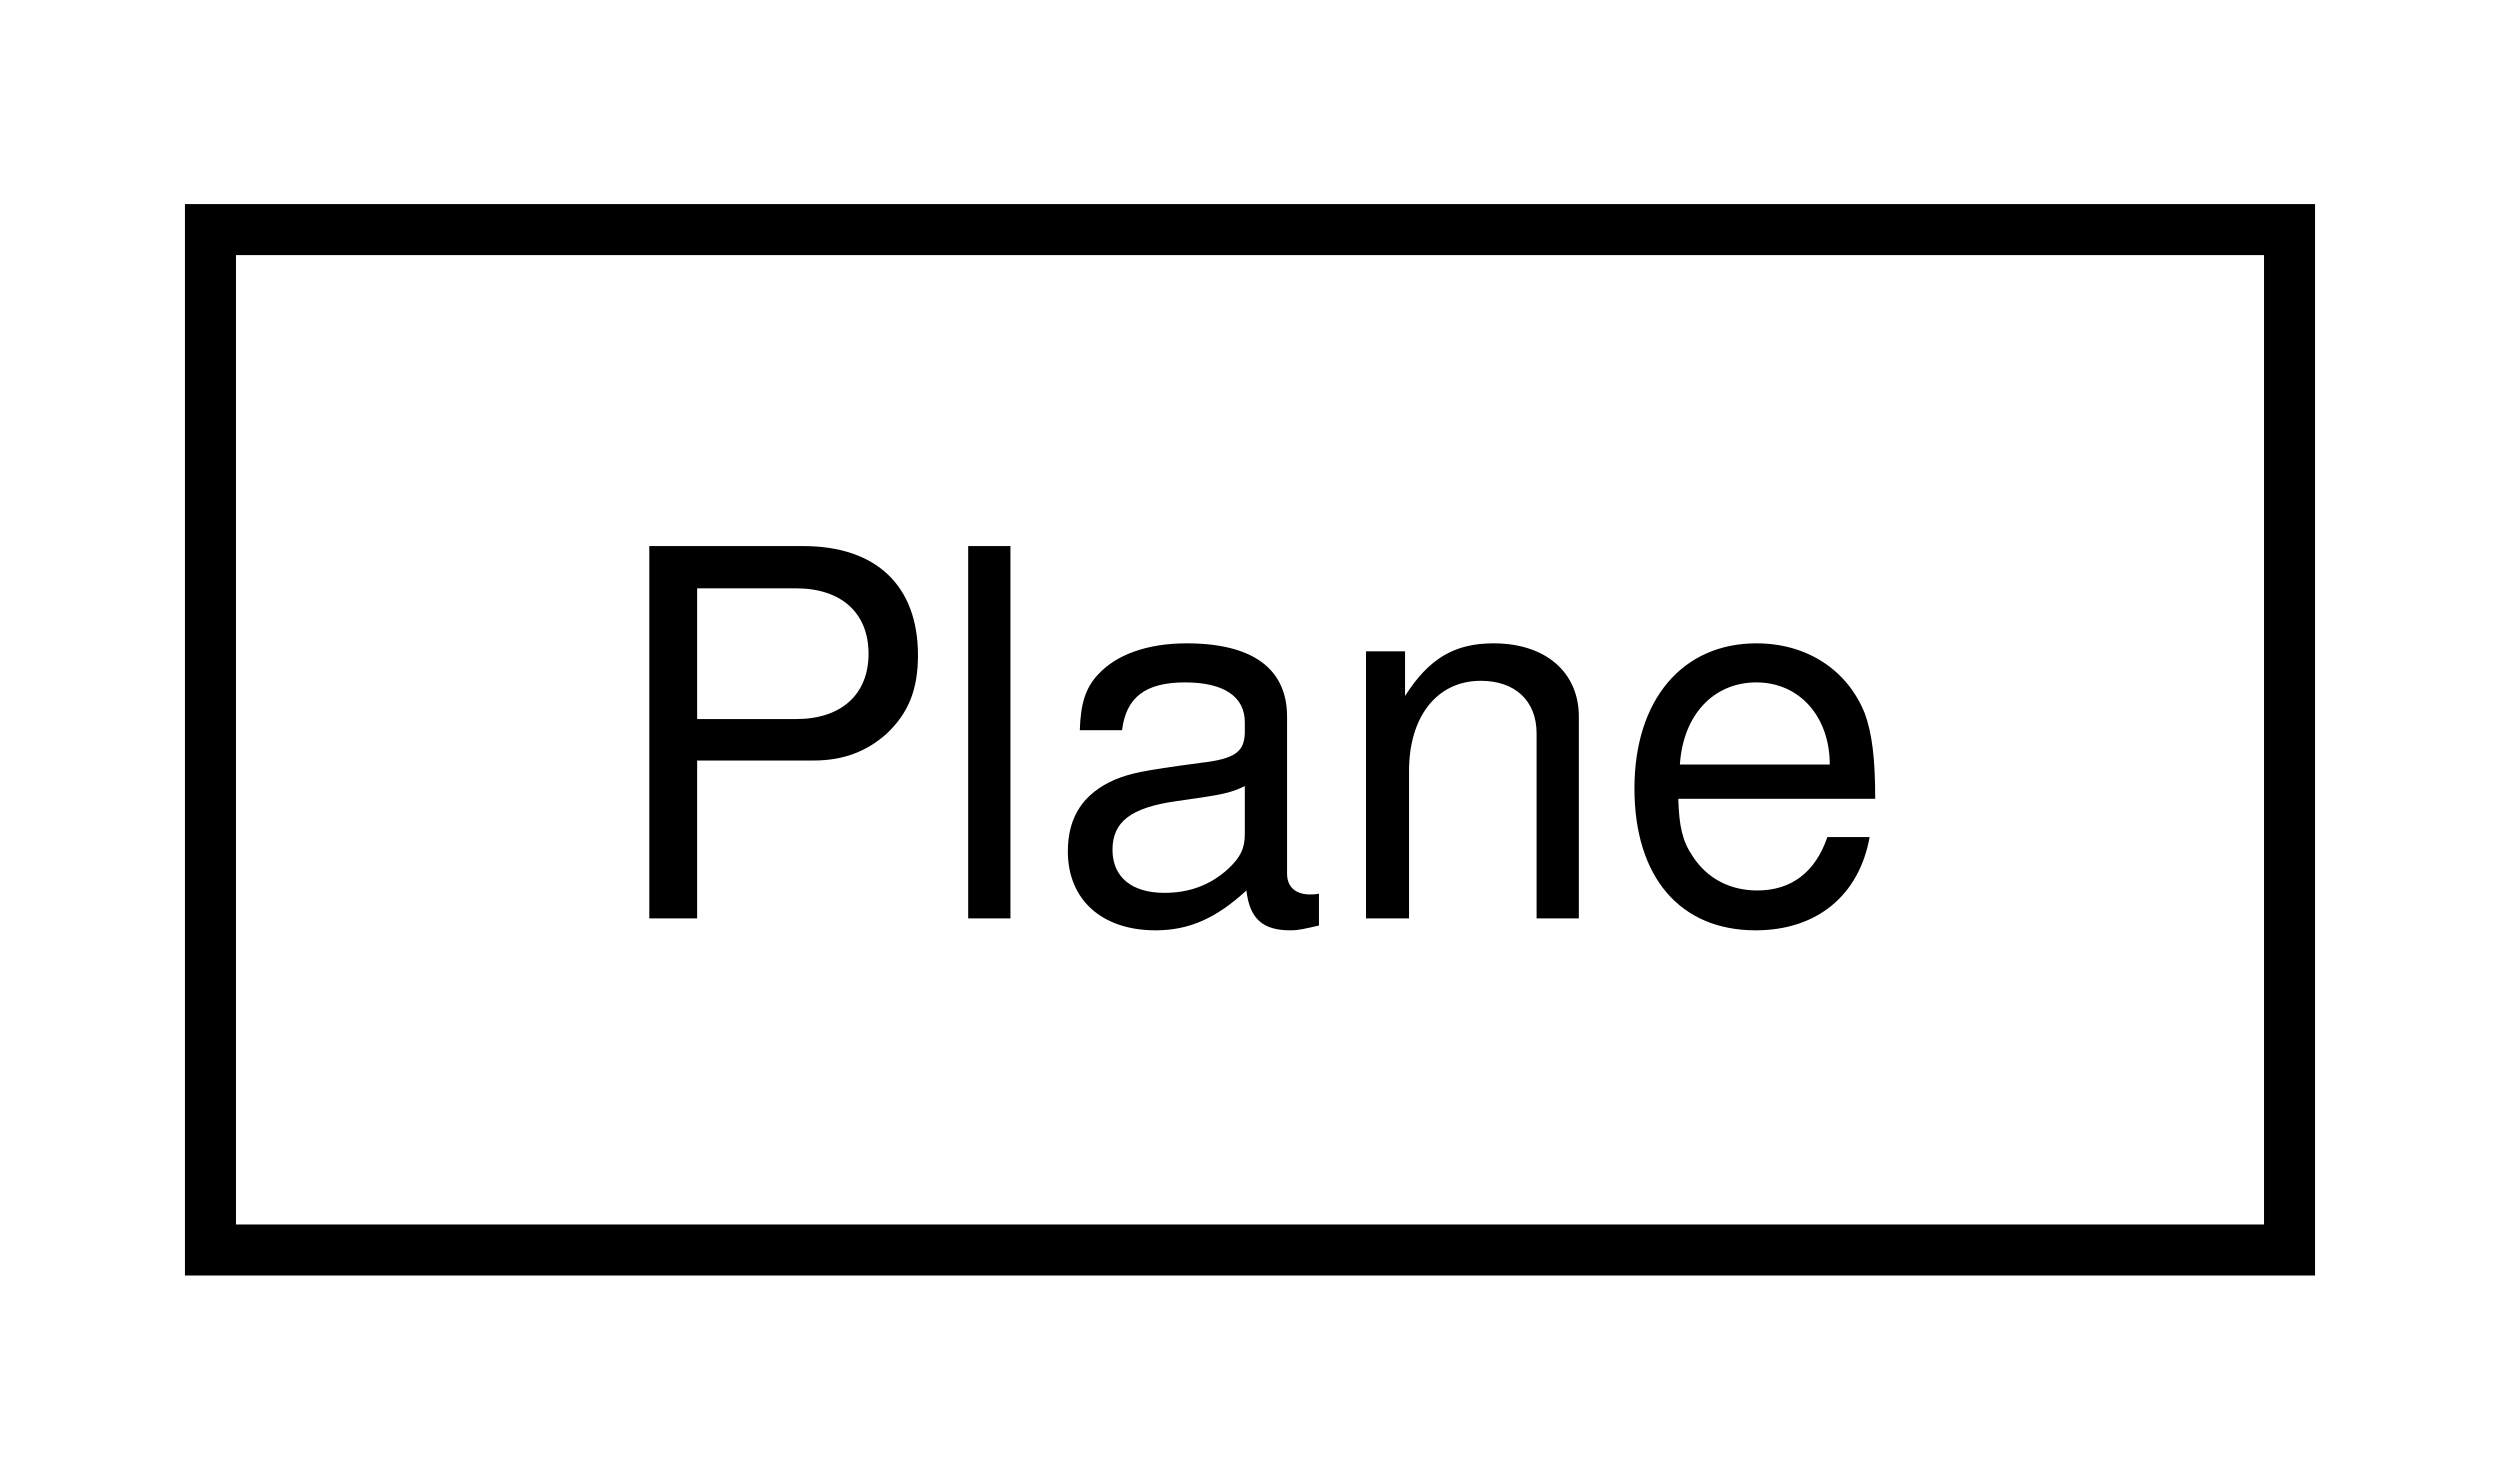
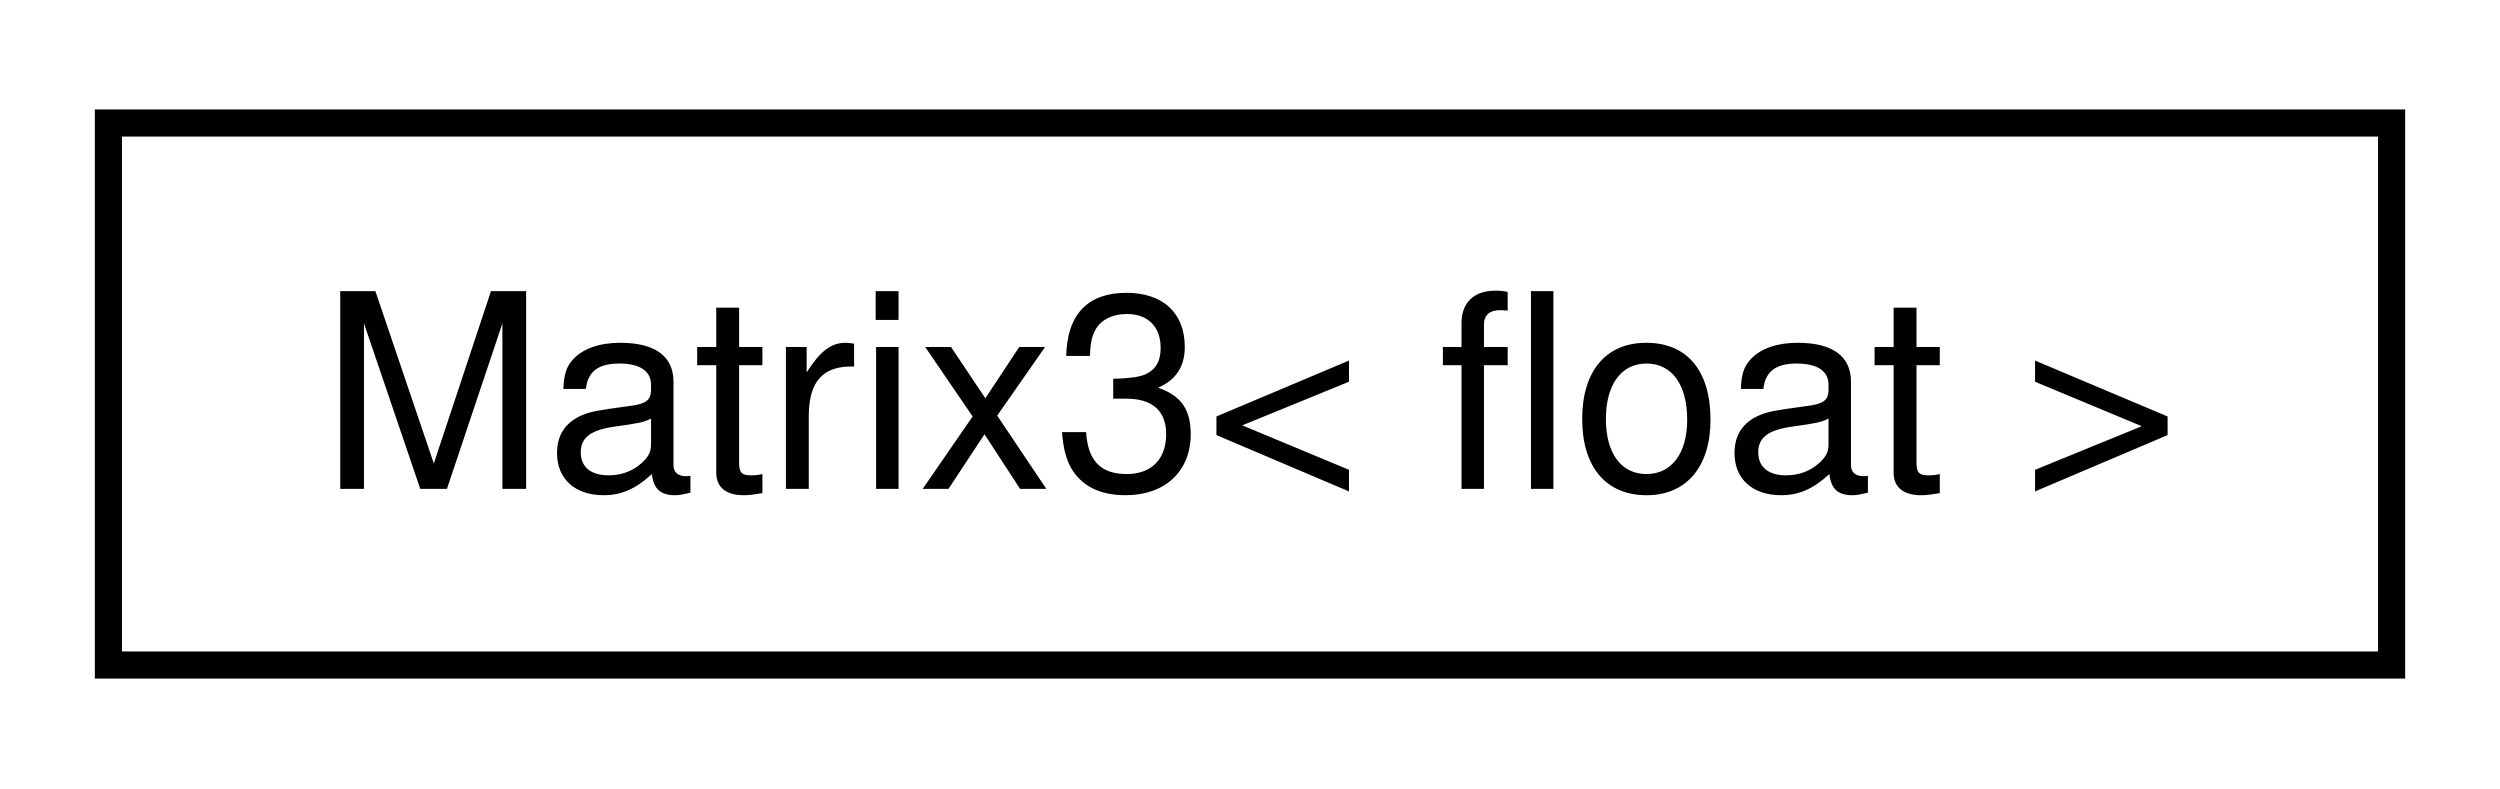
- <svg xmlns="http://www.w3.org/2000/svg" xmlns:xlink="http://www.w3.org/1999/xlink" width="49pt" height="29pt" viewBox="0.00 0.00 48.75 29.00">
+ <svg xmlns="http://www.w3.org/2000/svg" xmlns:xlink="http://www.w3.org/1999/xlink" width="92pt" height="29pt" viewBox="0.00 0.00 92.25 29.00">
  <g id="graph0" class="graph" transform="scale(1 1) rotate(0) translate(4 25)">
    <g id="node1" class="node">
      <g id="a_node1">
-         <a xlink:href="class_plane.html" target="_top" xlink:title=" ">
-           <polygon fill="none" stroke="black" points="0,-0.5 0,-20.5 40.75,-20.5 40.75,-0.5 0,-0.5" />
-           <text text-anchor="middle" x="20.38" y="-7" font-family="Helvetica,sans-Serif" font-size="10.00">Plane</text>
+         <a xlink:href="class_matrix3.html" target="_top" xlink:title=" ">
+           <polygon fill="none" stroke="black" points="0,-0.5 0,-20.5 84.25,-20.5 84.25,-0.5 0,-0.5" />
+           <text text-anchor="middle" x="42.12" y="-7" font-family="Helvetica,sans-Serif" font-size="10.00">Matrix3&lt; float &gt;</text>
        </a>
      </g>
    </g>
  </g>
</svg>
